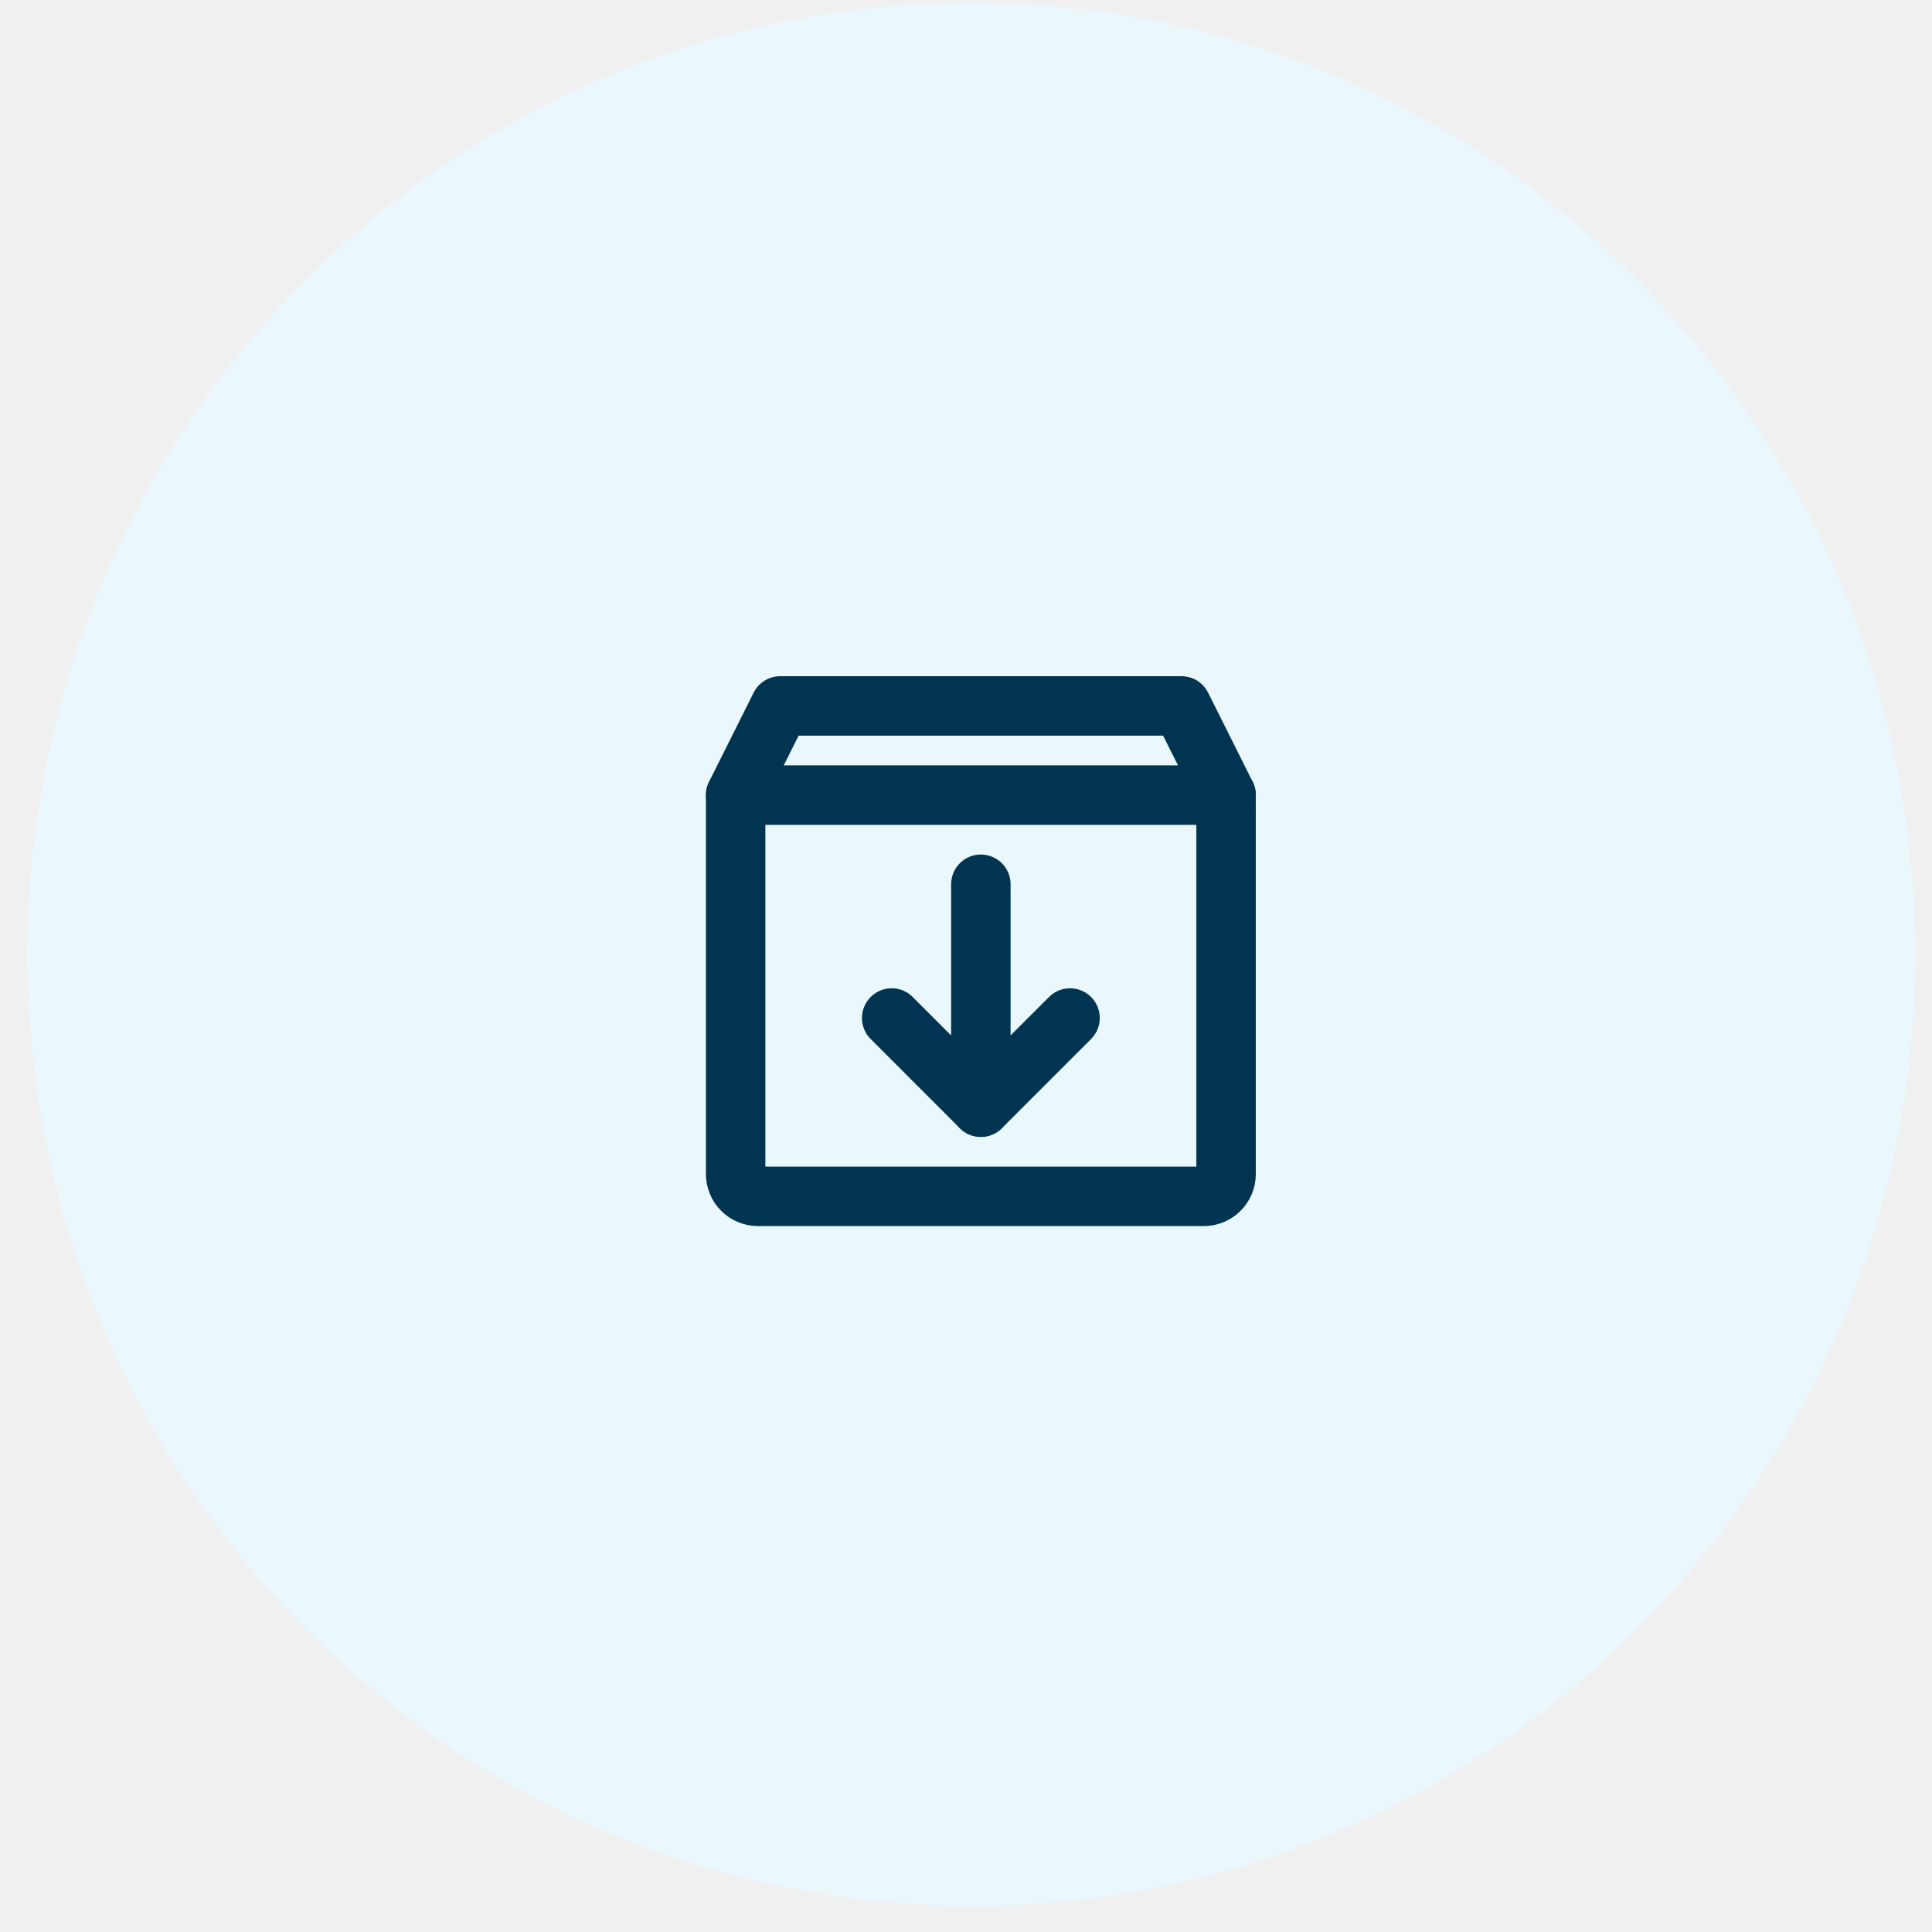
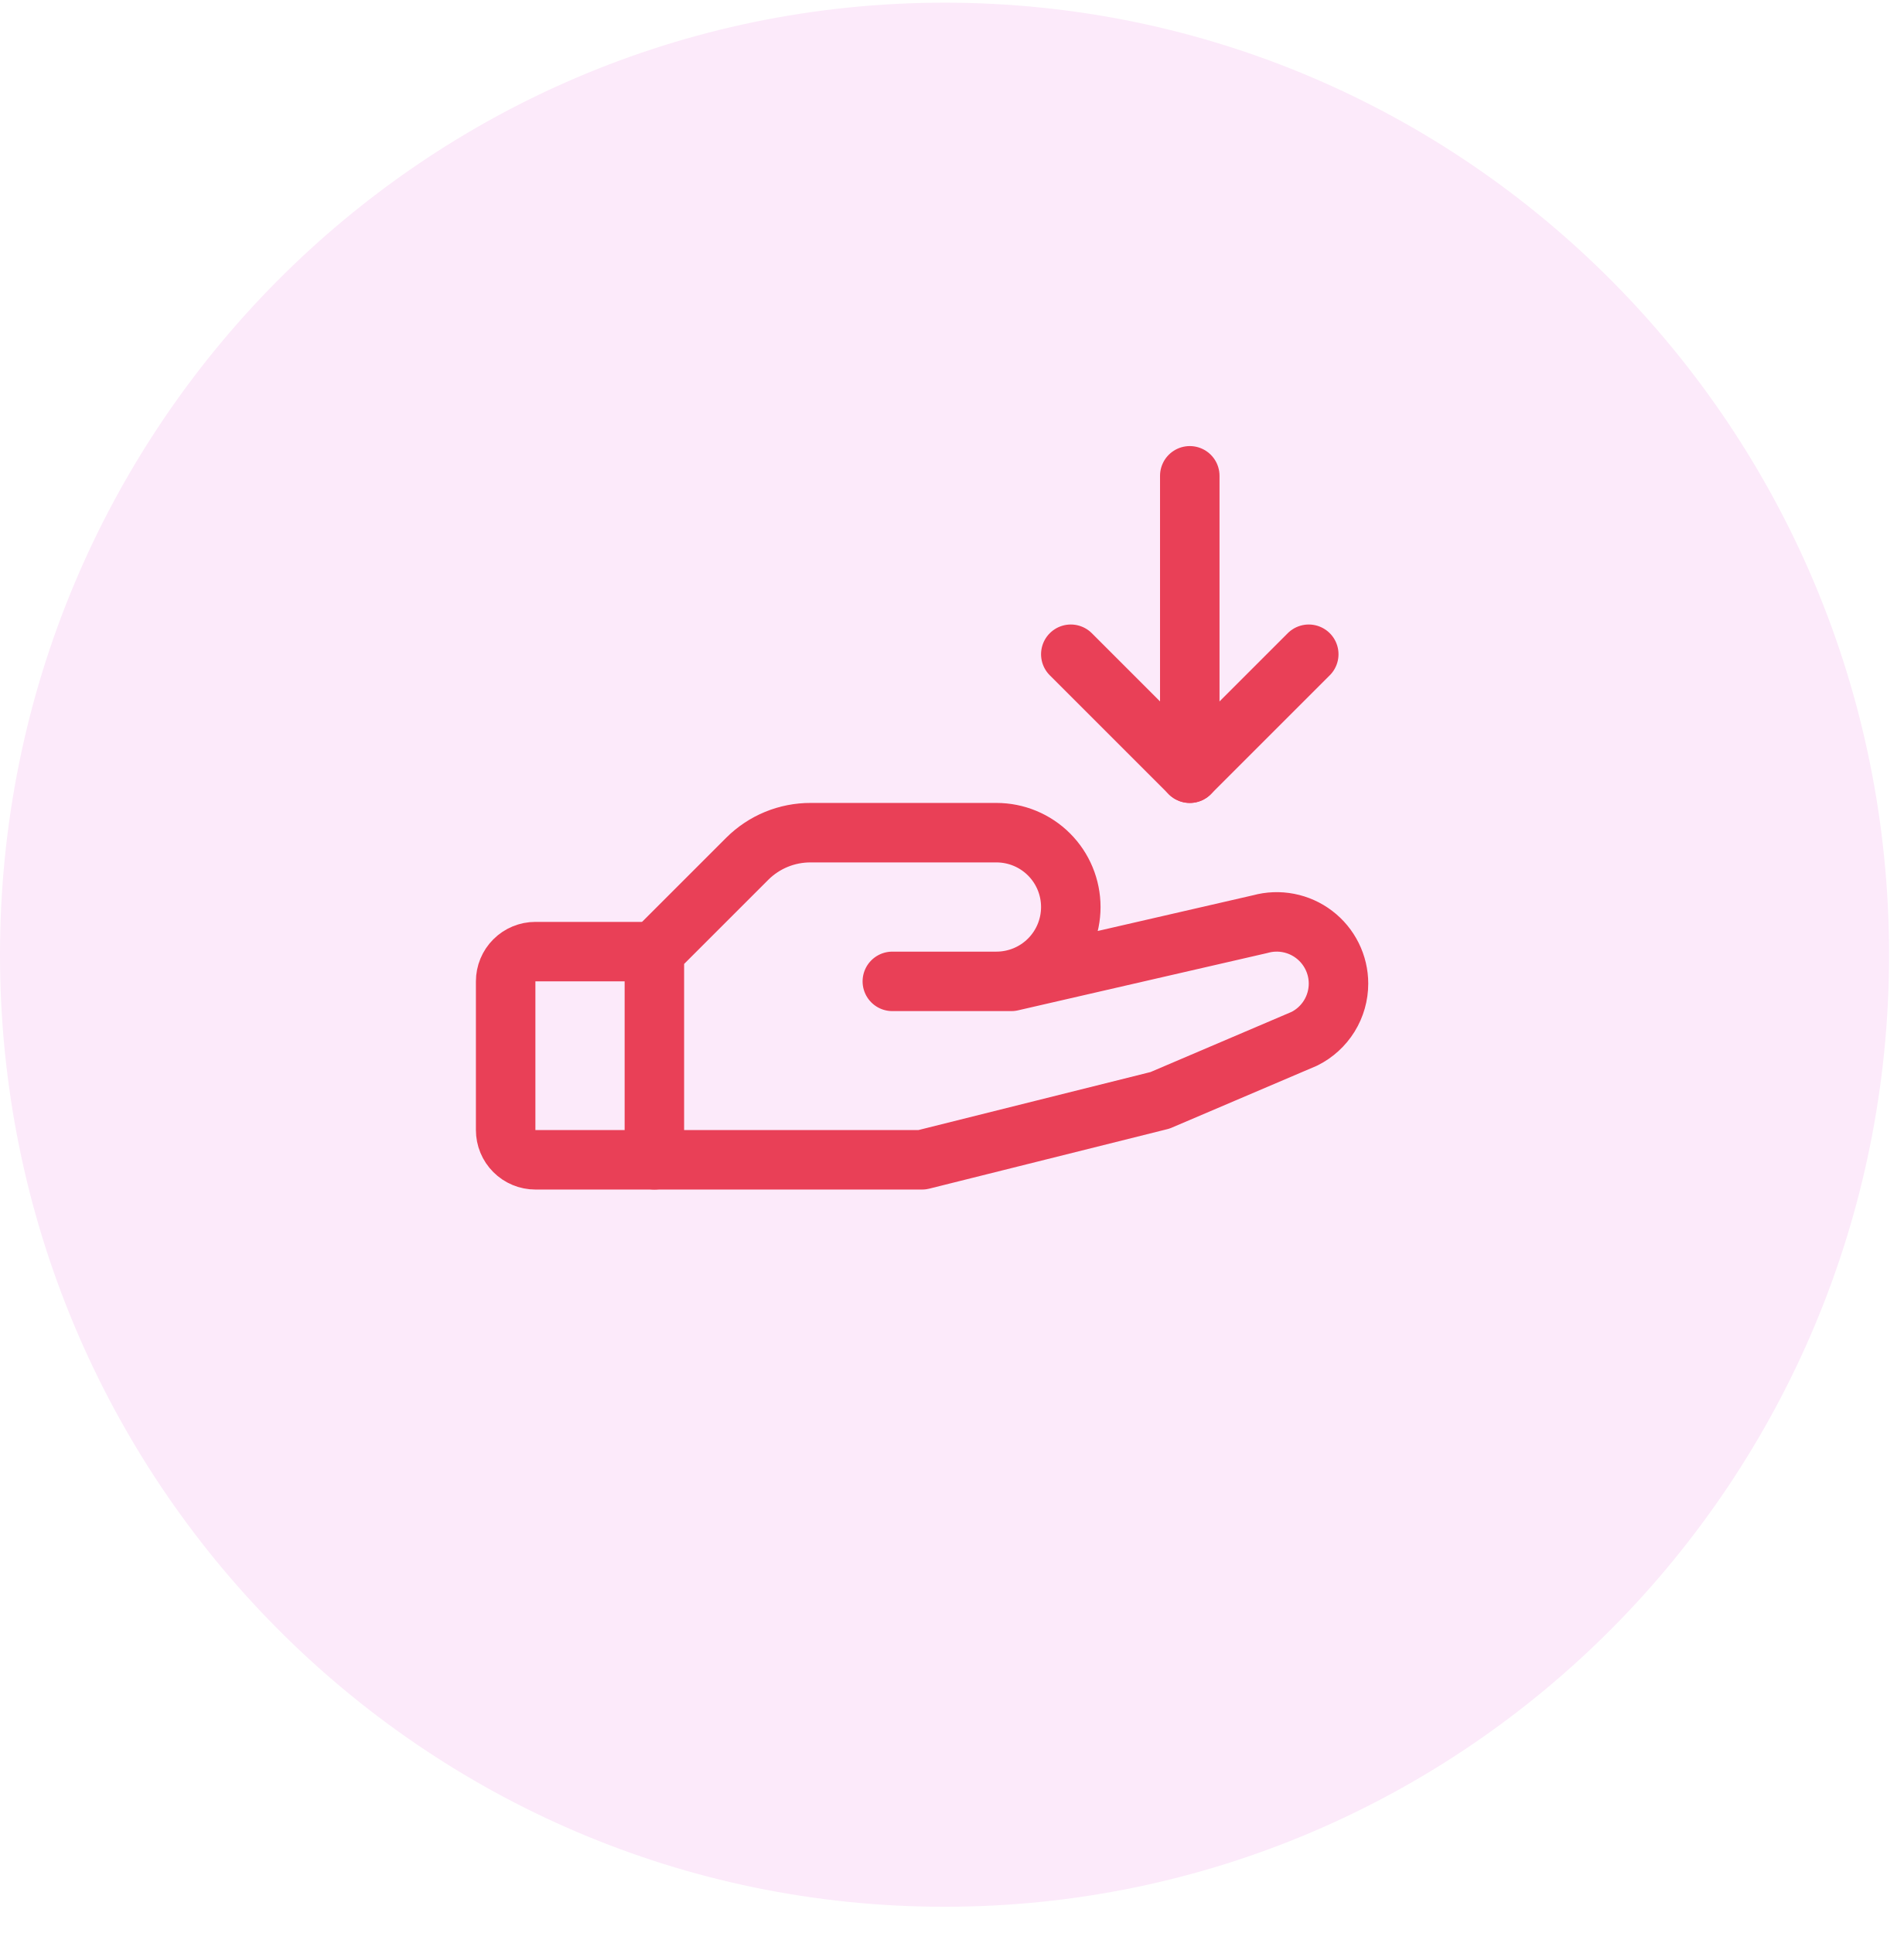
- <svg xmlns="http://www.w3.org/2000/svg" width="65" height="65" viewBox="0 0 65 65" fill="none">
-   <ellipse cx="32.679" cy="32.104" rx="31.755" ry="32.014" fill="#EAF7FC" style="fill:#EAF7FC;fill:color(display-p3 0.918 0.969 0.988);fill-opacity:1;" />
-   <g clip-path="url(#clip0_1976_1432)">
-     <path d="M40.5 40.25H25.5C25.301 40.25 25.11 40.171 24.97 40.03C24.829 39.89 24.75 39.699 24.75 39.5V26.75L26.25 23.75H39.75L41.25 26.75V39.5C41.25 39.699 41.171 39.89 41.03 40.03C40.89 40.171 40.699 40.25 40.5 40.25Z" stroke="#003451" style="stroke:#003451;stroke:color(display-p3 0 0.204 0.318);stroke-opacity:1;" stroke-width="2" stroke-linecap="round" stroke-linejoin="round" />
-     <path d="M24.75 26.75H41.25" stroke="#003451" style="stroke:#003451;stroke:color(display-p3 0 0.204 0.318);stroke-opacity:1;" stroke-width="2" stroke-linecap="round" stroke-linejoin="round" />
-     <path d="M33 29.75V37.25" stroke="#003451" style="stroke:#003451;stroke:color(display-p3 0 0.204 0.318);stroke-opacity:1;" stroke-width="2" stroke-linecap="round" stroke-linejoin="round" />
-     <path d="M30 34.25L33 37.25L36 34.25" stroke="#003451" style="stroke:#003451;stroke:color(display-p3 0 0.204 0.318);stroke-opacity:1;" stroke-width="2" stroke-linecap="round" stroke-linejoin="round" />
+ <svg xmlns="http://www.w3.org/2000/svg" width="64" height="65" viewBox="0 0 64 65" fill="none">
+   <rect width="64" height="65" fill="#4C4C4C" />
+   <g clip-path="url(#clip0_768_1029)">
+     <rect width="1440" height="1024" transform="translate(-857 -189)" fill="white" />
+     <g filter="url(#filter0_d_768_1029)">
+       <rect x="-21.026" y="-27.782" width="254.039" height="129.564" rx="10.546" fill="white" />
+     </g>
+     <ellipse cx="31.755" cy="32.104" rx="31.755" ry="32.014" fill="#FCEAFA" />
+     <g clip-path="url(#clip1_768_1029)">
+       <path d="M22 39H18C17.735 39 17.48 38.895 17.293 38.707C17.105 38.52 17 38.265 17 38V33C17 32.735 17.105 32.48 17.293 32.293C17.48 32.105 17.735 32 18 32H22" stroke="#E94057" stroke-width="2" stroke-linecap="round" stroke-linejoin="round" />
+       <path d="M30 33H34L42.375 31.074C42.683 30.989 43.006 30.977 43.319 31.038C43.633 31.099 43.928 31.231 44.182 31.425C44.436 31.618 44.642 31.868 44.784 32.154C44.926 32.44 45 32.755 45 33.074C45 33.459 44.893 33.837 44.69 34.165C44.487 34.493 44.197 34.758 43.852 34.93L39 37L31 39H22V32L25.125 28.875C25.404 28.597 25.736 28.376 26.1 28.226C26.465 28.076 26.856 27.999 27.25 28H33.5C34.163 28 34.799 28.263 35.268 28.732C35.737 29.201 36 29.837 36 30.5C36 31.163 35.737 31.799 35.268 32.268C34.799 32.737 34.163 33 33.5 33H30Z" stroke="#E94057" stroke-width="2" stroke-linecap="round" stroke-linejoin="round" />
+       <path d="M40 16V26" stroke="#E94057" stroke-width="2" stroke-linecap="round" stroke-linejoin="round" />
+       <path d="M44 22L40 26L36 22" stroke="#E94057" stroke-width="2" stroke-linecap="round" stroke-linejoin="round" />
+     </g>
  </g>
  <defs>
-     <clipPath id="clip0_1976_1432">
-       <rect width="24" height="24" fill="white" style="fill:white;fill-opacity:1;" transform="translate(21 20)" />
+     <filter id="filter0_d_768_1029" x="-24.04" y="-27.782" width="260.065" height="135.591" filterUnits="userSpaceOnUse" color-interpolation-filters="sRGB">
+       <feFlood flood-opacity="0" result="BackgroundImageFix" />
+       <feColorMatrix in="SourceAlpha" type="matrix" values="0 0 0 0 0 0 0 0 0 0 0 0 0 0 0 0 0 0 127 0" result="hardAlpha" />
+       <feOffset dy="3.013" />
+       <feGaussianBlur stdDeviation="1.507" />
+       <feColorMatrix type="matrix" values="0 0 0 0 0 0 0 0 0 0 0 0 0 0 0 0 0 0 0.04 0" />
+       <feBlend mode="normal" in2="BackgroundImageFix" result="effect1_dropShadow_768_1029" />
+       <feBlend mode="normal" in="SourceGraphic" in2="effect1_dropShadow_768_1029" result="shape" />
+     </filter>
+     <clipPath id="clip0_768_1029">
+       <rect width="1440" height="1024" fill="white" transform="translate(-857 -189)" />
+     </clipPath>
+     <clipPath id="clip1_768_1029">
+       <rect width="32" height="32" fill="white" transform="translate(16 13)" />
    </clipPath>
  </defs>
</svg>
